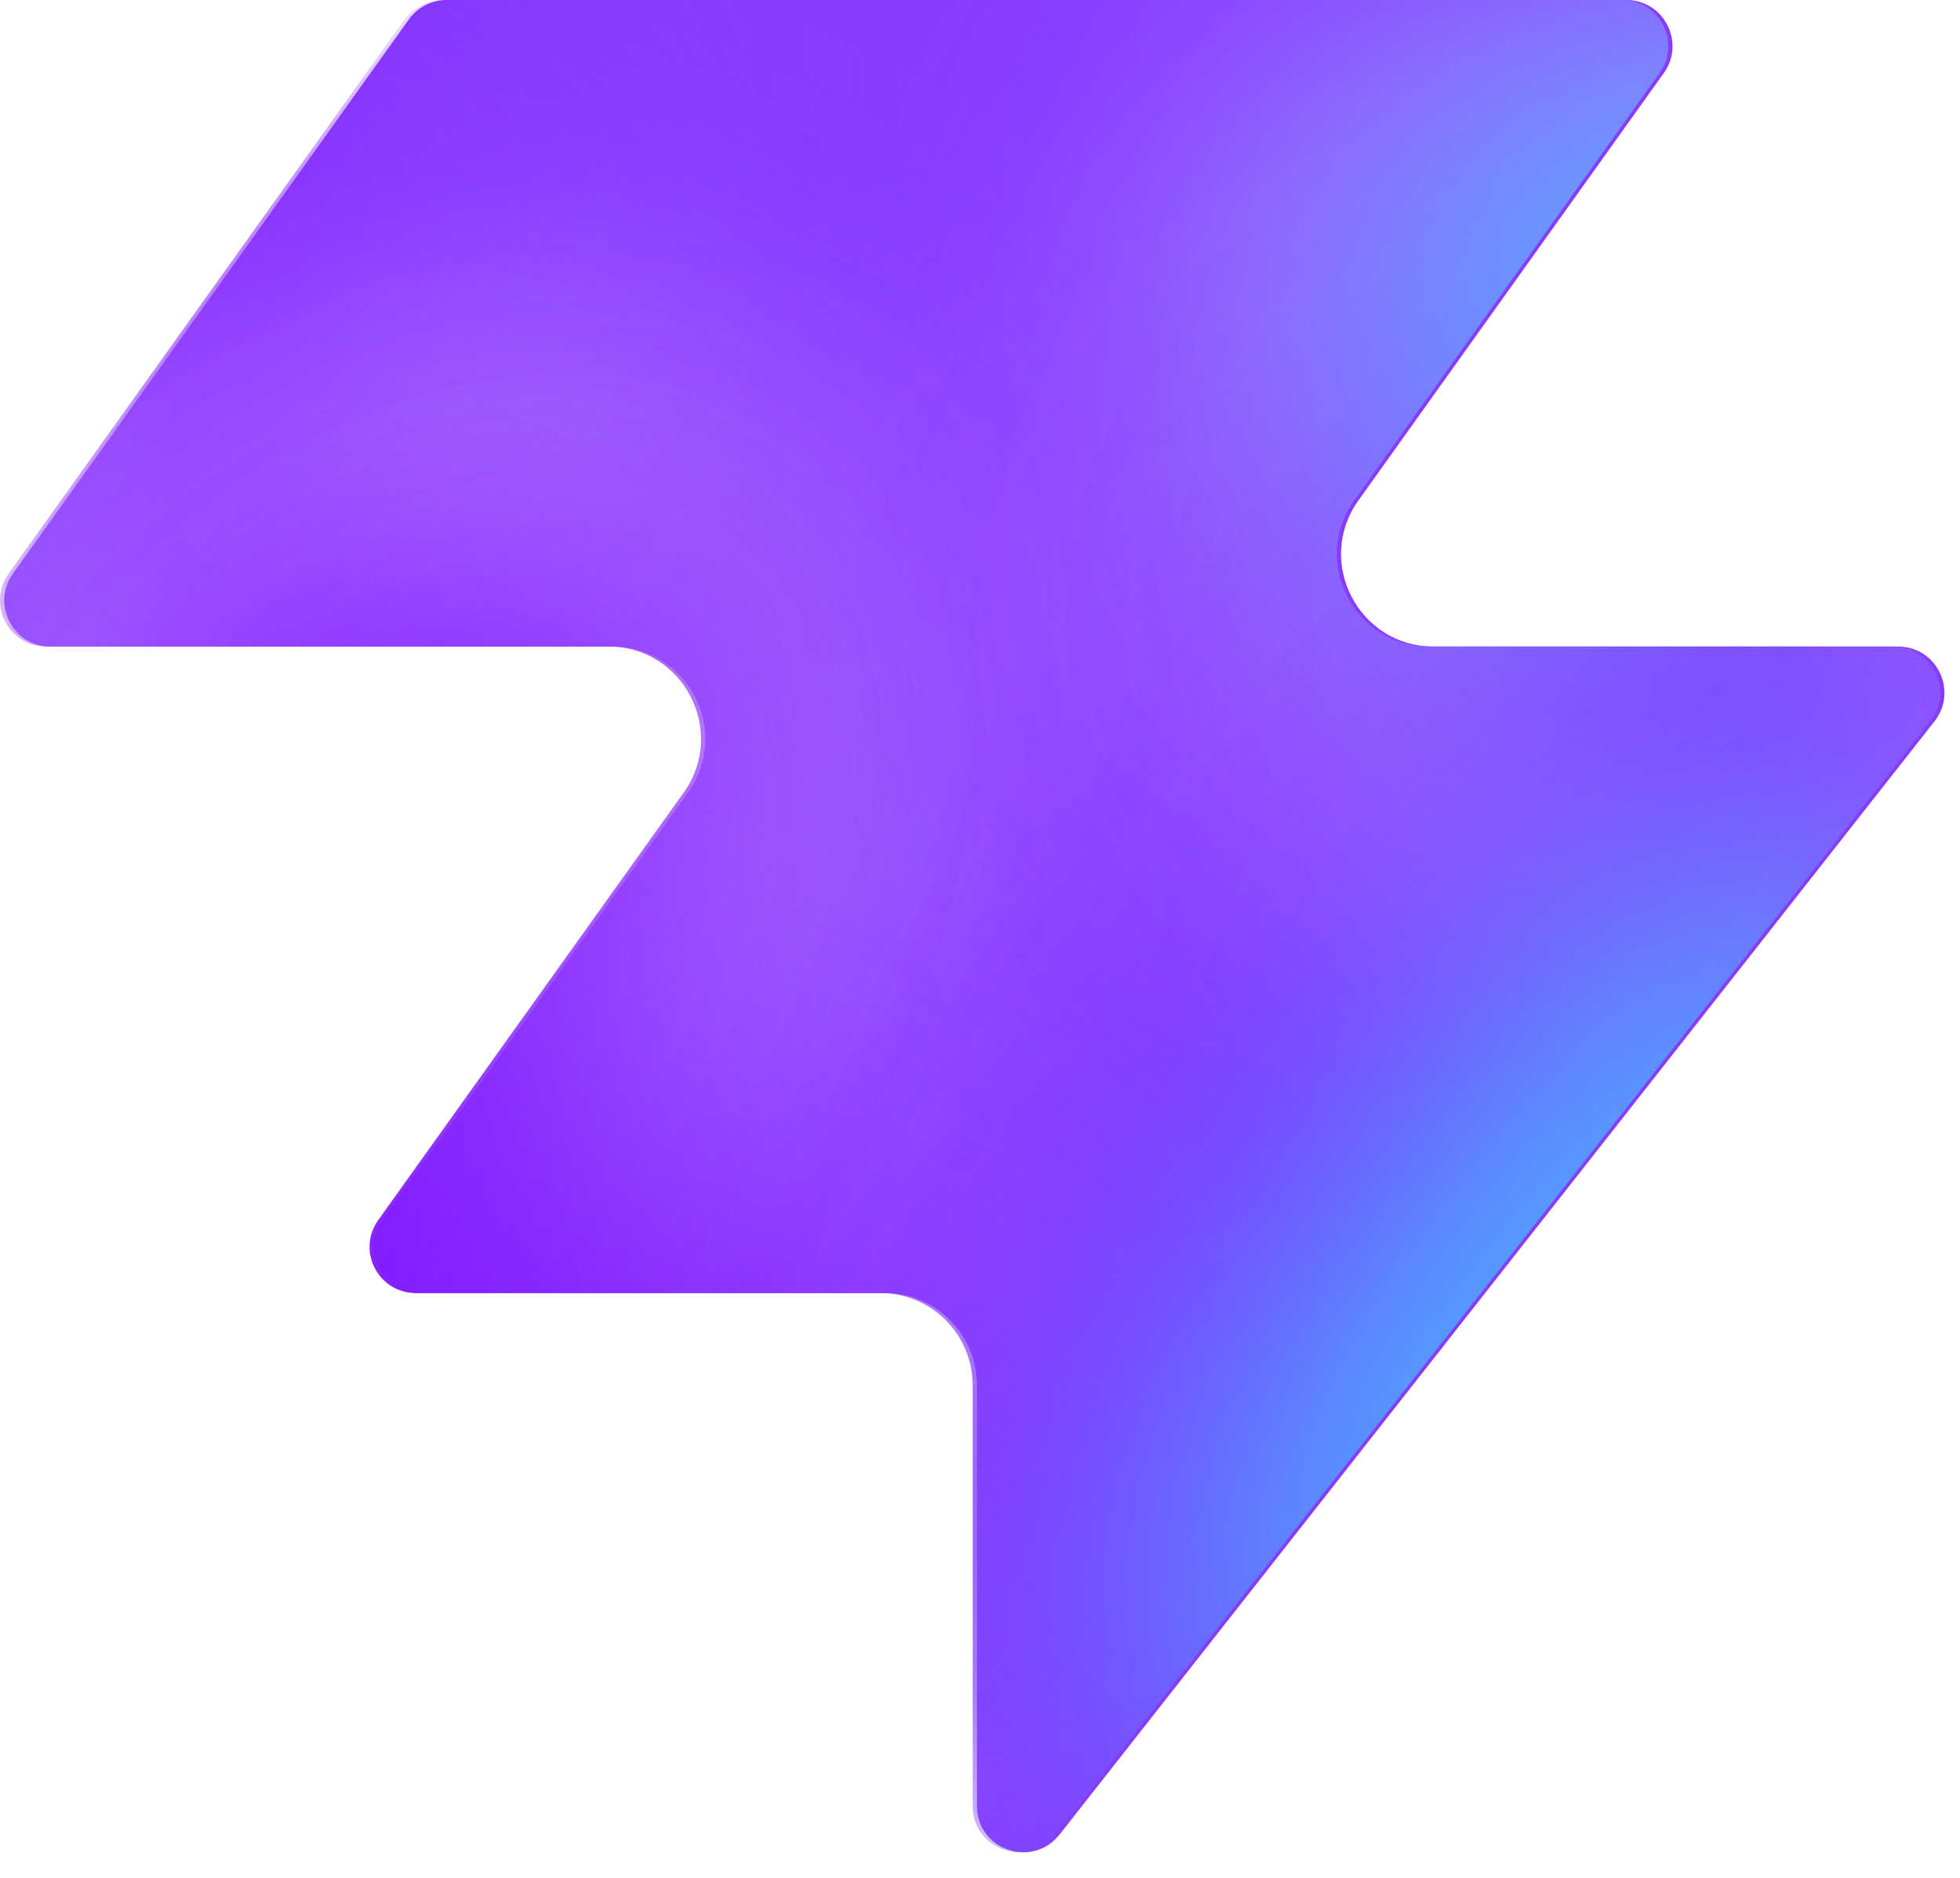
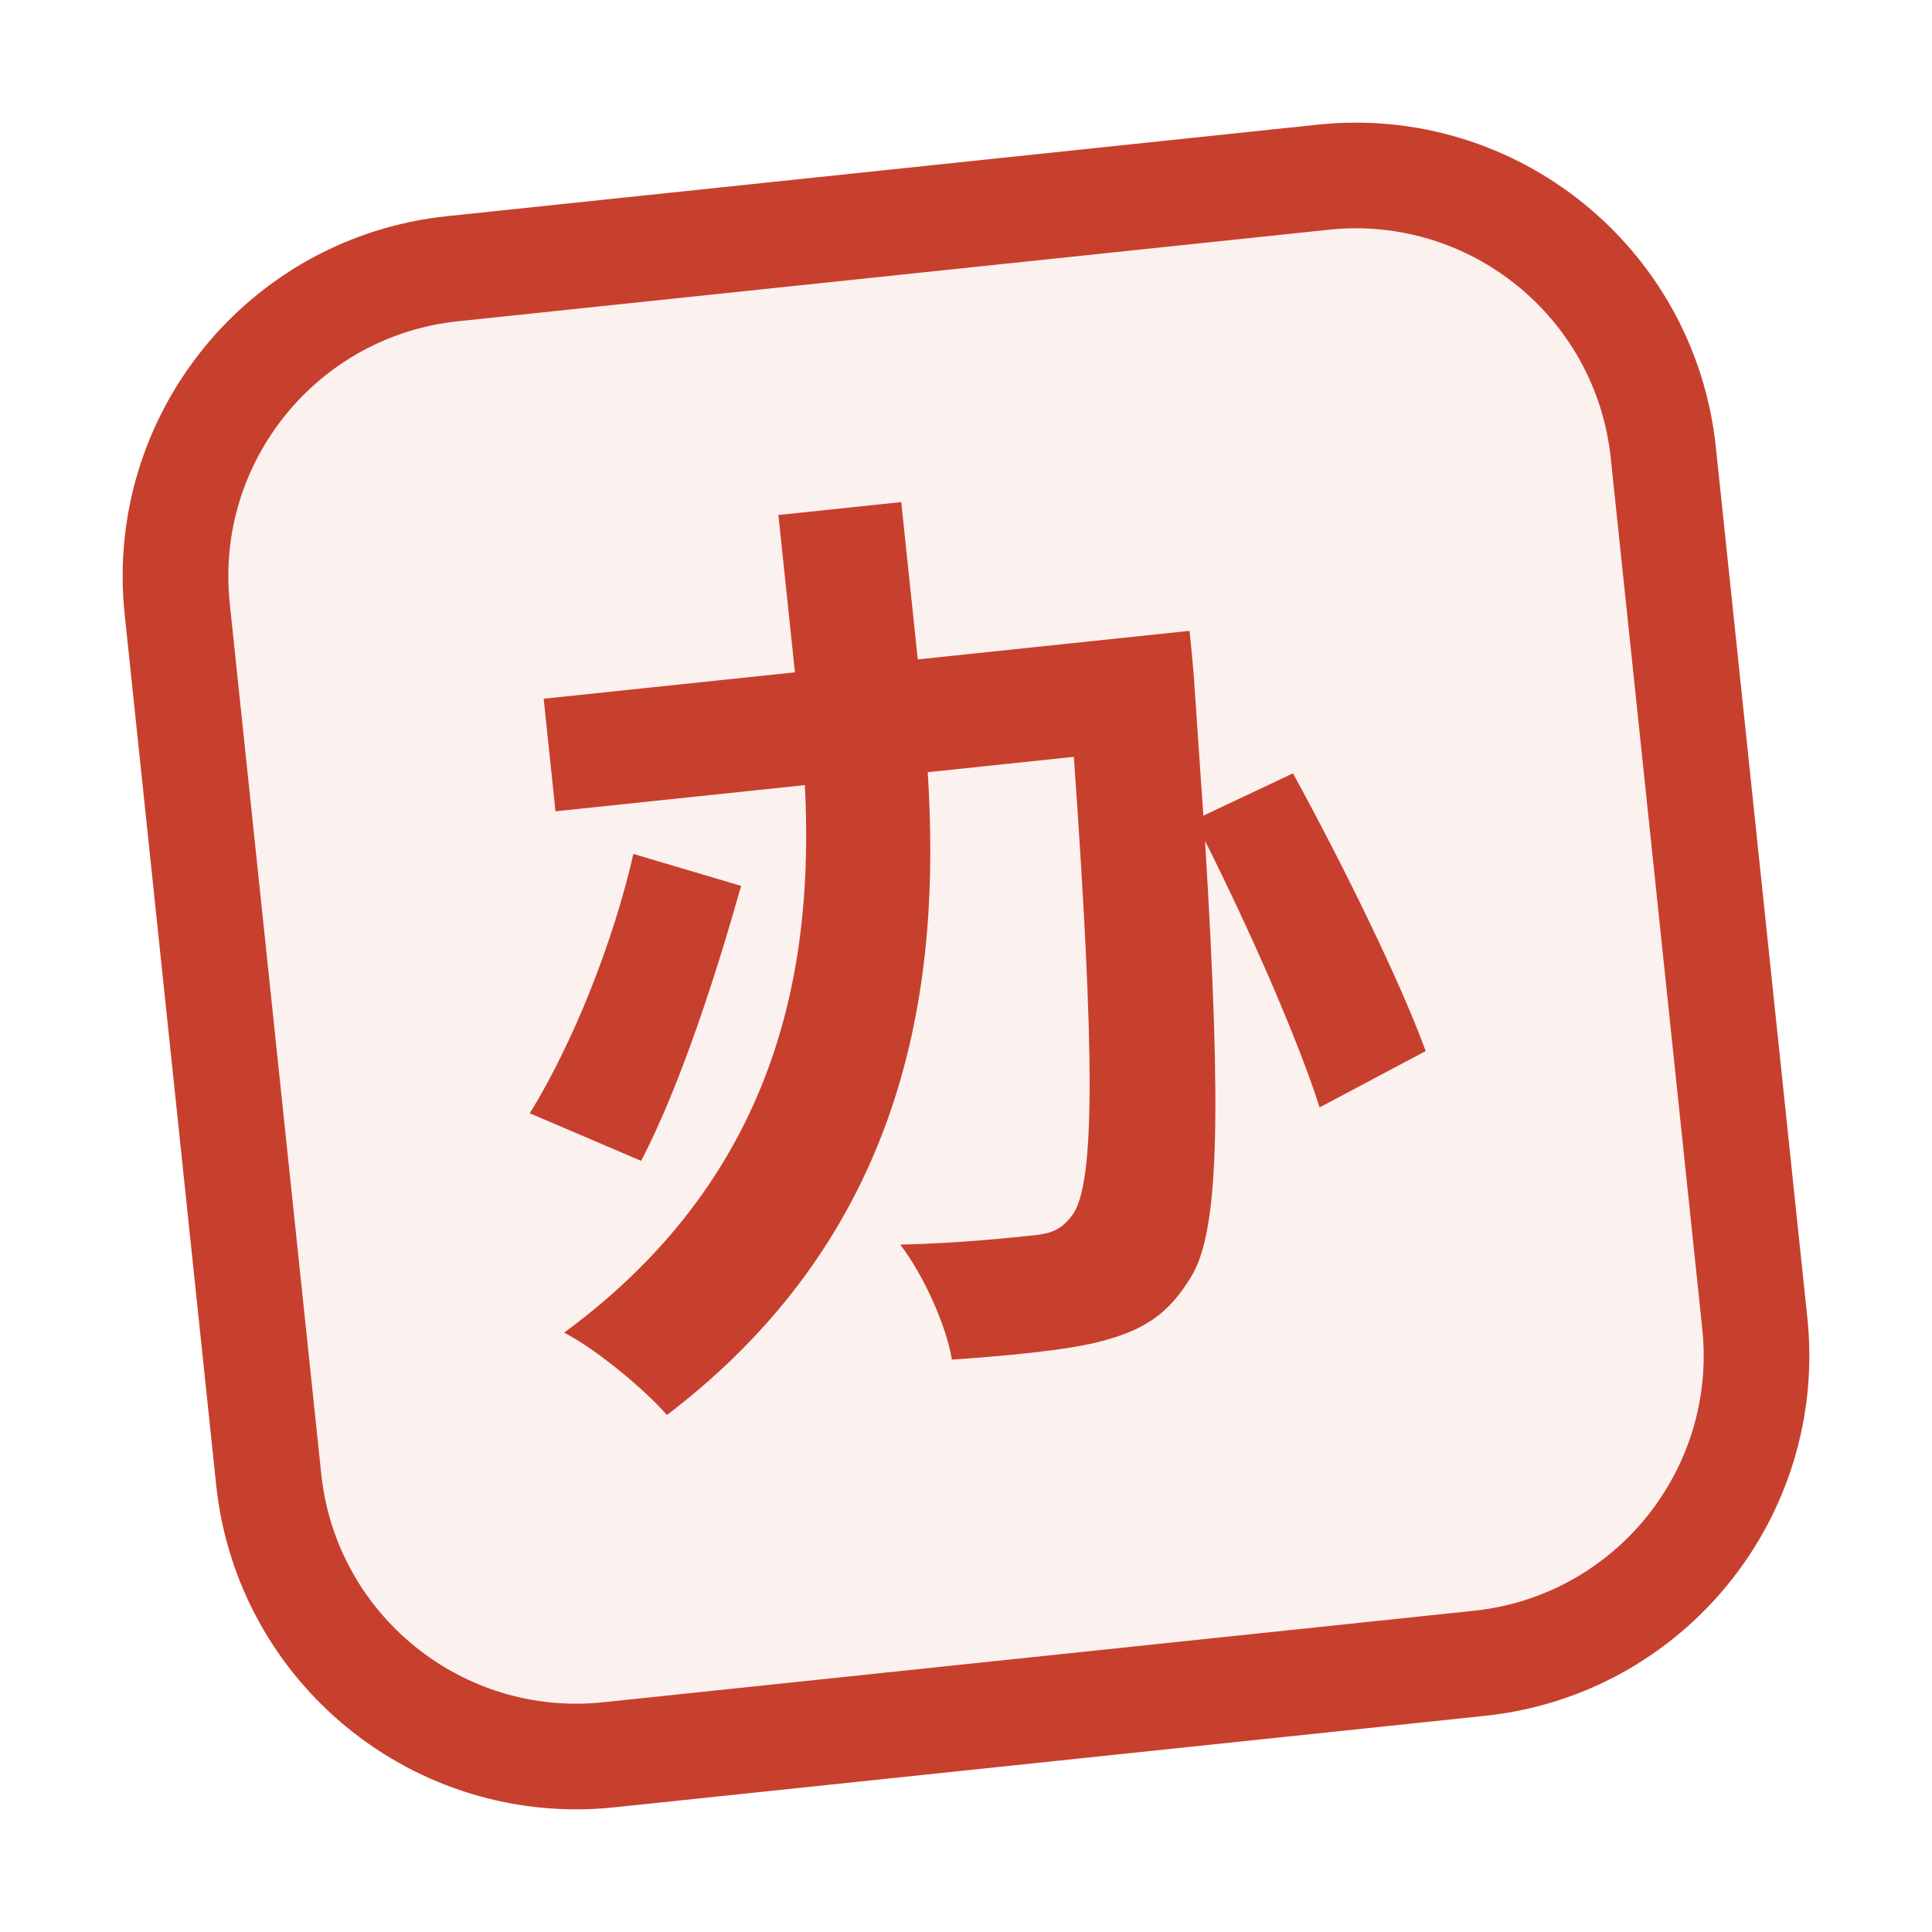
- <svg xmlns="http://www.w3.org/2000/svg" width="48" height="46" fill="none" viewBox="0 0 48 46">
-   <path fill="#863bff" d="M25.946 44.938c-.664.845-2.021.375-2.021-.698V33.937a2.26 2.26 0 0 0-2.262-2.262H10.287c-.92 0-1.456-1.04-.92-1.788l7.48-10.471c1.07-1.497 0-3.578-1.842-3.578H1.237c-.92 0-1.456-1.04-.92-1.788L10.013.474c.214-.297.556-.474.92-.474h28.894c.92 0 1.456 1.04.92 1.788l-7.48 10.471c-1.07 1.498 0 3.579 1.842 3.579h11.377c.943 0 1.473 1.088.89 1.83L25.947 44.94z" style="fill:#863bff;fill:color(display-p3 .525 .23 1);fill-opacity:1" />
-   <mask id="a" width="48" height="46" x="0" y="0" maskUnits="userSpaceOnUse" style="mask-type:alpha">
-     <path fill="#000" d="M25.842 44.938c-.664.844-2.021.375-2.021-.698V33.937a2.26 2.26 0 0 0-2.262-2.262H10.183c-.92 0-1.456-1.04-.92-1.788l7.48-10.471c1.07-1.498 0-3.579-1.842-3.579H1.133c-.92 0-1.456-1.04-.92-1.787L9.91.473c.214-.297.556-.474.92-.474h28.894c.92 0 1.456 1.04.92 1.788l-7.48 10.471c-1.07 1.498 0 3.578 1.842 3.578h11.377c.943 0 1.473 1.088.89 1.832L25.843 44.94z" style="fill:#000;fill-opacity:1" />
-   </mask>
-   <g mask="url(#a)">
-     <g filter="url(#b)">
-       <ellipse cx="5.508" cy="14.704" fill="#ede6ff" rx="5.508" ry="14.704" style="fill:#ede6ff;fill:color(display-p3 .927 .903 1);fill-opacity:1" transform="matrix(.00324 1 1 -.00324 -4.47 31.516)" />
-     </g>
-     <g filter="url(#c)">
-       <ellipse cx="10.399" cy="29.851" fill="#ede6ff" rx="10.399" ry="29.851" style="fill:#ede6ff;fill:color(display-p3 .927 .903 1);fill-opacity:1" transform="matrix(.00324 1 1 -.00324 -39.328 7.883)" />
-     </g>
-     <g filter="url(#d)">
-       <ellipse cx="5.508" cy="30.487" fill="#7e14ff" rx="5.508" ry="30.487" style="fill:#7e14ff;fill:color(display-p3 .492 .077 1);fill-opacity:1" transform="rotate(89.814 -25.913 -14.639)scale(1 -1)" />
-     </g>
-     <g filter="url(#e)">
-       <ellipse cx="5.508" cy="30.599" fill="#7e14ff" rx="5.508" ry="30.599" style="fill:#7e14ff;fill:color(display-p3 .492 .077 1);fill-opacity:1" transform="rotate(89.814 -32.644 -3.334)scale(1 -1)" />
-     </g>
-     <g filter="url(#f)">
-       <ellipse cx="5.508" cy="30.599" fill="#7e14ff" rx="5.508" ry="30.599" style="fill:#7e14ff;fill:color(display-p3 .492 .077 1);fill-opacity:1" transform="matrix(.00324 1 1 -.00324 -34.34 30.47)" />
-     </g>
-     <g filter="url(#g)">
-       <ellipse cx="14.072" cy="22.078" fill="#ede6ff" rx="14.072" ry="22.078" style="fill:#ede6ff;fill:color(display-p3 .927 .903 1);fill-opacity:1" transform="rotate(93.35 24.506 48.493)scale(-1 1)" />
-     </g>
-     <g filter="url(#h)">
-       <ellipse cx="3.47" cy="21.501" fill="#7e14ff" rx="3.47" ry="21.501" style="fill:#7e14ff;fill:color(display-p3 .492 .077 1);fill-opacity:1" transform="rotate(89.009 28.708 47.59)scale(-1 1)" />
-     </g>
-     <g filter="url(#i)">
-       <ellipse cx="3.47" cy="21.501" fill="#7e14ff" rx="3.47" ry="21.501" style="fill:#7e14ff;fill:color(display-p3 .492 .077 1);fill-opacity:1" transform="rotate(89.009 28.708 47.59)scale(-1 1)" />
-     </g>
-     <g filter="url(#j)">
-       <ellipse cx=".387" cy="8.972" fill="#7e14ff" rx="4.407" ry="29.108" style="fill:#7e14ff;fill:color(display-p3 .492 .077 1);fill-opacity:1" transform="rotate(39.51 .387 8.972)" />
-     </g>
-     <g filter="url(#k)">
-       <ellipse cx="47.523" cy="-6.092" fill="#7e14ff" rx="4.407" ry="29.108" style="fill:#7e14ff;fill:color(display-p3 .492 .077 1);fill-opacity:1" transform="rotate(37.892 47.523 -6.092)" />
-     </g>
-     <g filter="url(#l)">
-       <ellipse cx="41.412" cy="6.333" fill="#47bfff" rx="5.971" ry="9.665" style="fill:#47bfff;fill:color(display-p3 .28 .748 1);fill-opacity:1" transform="rotate(37.892 41.412 6.333)" />
-     </g>
-     <g filter="url(#m)">
-       <ellipse cx="-1.879" cy="38.332" fill="#7e14ff" rx="4.407" ry="29.108" style="fill:#7e14ff;fill:color(display-p3 .492 .077 1);fill-opacity:1" transform="rotate(37.892 -1.88 38.332)" />
-     </g>
-     <g filter="url(#n)">
-       <ellipse cx="-1.879" cy="38.332" fill="#7e14ff" rx="4.407" ry="29.108" style="fill:#7e14ff;fill:color(display-p3 .492 .077 1);fill-opacity:1" transform="rotate(37.892 -1.88 38.332)" />
-     </g>
-     <g filter="url(#o)">
-       <ellipse cx="35.651" cy="29.907" fill="#7e14ff" rx="4.407" ry="29.108" style="fill:#7e14ff;fill:color(display-p3 .492 .077 1);fill-opacity:1" transform="rotate(37.892 35.651 29.907)" />
-     </g>
-     <g filter="url(#p)">
-       <ellipse cx="38.418" cy="32.4" fill="#47bfff" rx="5.971" ry="15.297" style="fill:#47bfff;fill:color(display-p3 .28 .748 1);fill-opacity:1" transform="rotate(37.892 38.418 32.4)" />
-     </g>
+ <svg xmlns="http://www.w3.org/2000/svg" viewBox="0 0 512 512">
+   <g transform="rotate(-6 256 256)">
+     <rect x="58" y="58" width="396" height="396" rx="82" fill="#fbf1ef" stroke="#c7402d" stroke-width="28" />
+     <text x="256" y="342" fill="#c7402d" font-family="Microsoft YaHei, Noto Sans SC, sans-serif" font-size="248" font-weight="700" text-anchor="middle">办</text>
  </g>
-   <defs>
-     <filter id="b" width="60.045" height="41.654" x="-19.77" y="16.149" color-interpolation-filters="sRGB" filterUnits="userSpaceOnUse">
-       <feFlood flood-opacity="0" result="BackgroundImageFix" />
-       <feBlend in="SourceGraphic" in2="BackgroundImageFix" result="shape" />
-       <feGaussianBlur result="effect1_foregroundBlur_2002_17158" stdDeviation="7.659" />
-     </filter>
-     <filter id="c" width="90.34" height="51.437" x="-54.613" y="-7.533" color-interpolation-filters="sRGB" filterUnits="userSpaceOnUse">
-       <feFlood flood-opacity="0" result="BackgroundImageFix" />
-       <feBlend in="SourceGraphic" in2="BackgroundImageFix" result="shape" />
-       <feGaussianBlur result="effect1_foregroundBlur_2002_17158" stdDeviation="7.659" />
-     </filter>
-     <filter id="d" width="79.355" height="29.4" x="-49.64" y="2.03" color-interpolation-filters="sRGB" filterUnits="userSpaceOnUse">
-       <feFlood flood-opacity="0" result="BackgroundImageFix" />
-       <feBlend in="SourceGraphic" in2="BackgroundImageFix" result="shape" />
-       <feGaussianBlur result="effect1_foregroundBlur_2002_17158" stdDeviation="4.596" />
-     </filter>
-     <filter id="e" width="79.579" height="29.4" x="-45.045" y="20.029" color-interpolation-filters="sRGB" filterUnits="userSpaceOnUse">
-       <feFlood flood-opacity="0" result="BackgroundImageFix" />
-       <feBlend in="SourceGraphic" in2="BackgroundImageFix" result="shape" />
-       <feGaussianBlur result="effect1_foregroundBlur_2002_17158" stdDeviation="4.596" />
-     </filter>
-     <filter id="f" width="79.579" height="29.4" x="-43.513" y="21.178" color-interpolation-filters="sRGB" filterUnits="userSpaceOnUse">
-       <feFlood flood-opacity="0" result="BackgroundImageFix" />
-       <feBlend in="SourceGraphic" in2="BackgroundImageFix" result="shape" />
-       <feGaussianBlur result="effect1_foregroundBlur_2002_17158" stdDeviation="4.596" />
-     </filter>
-     <filter id="g" width="74.749" height="58.852" x="15.756" y="-17.901" color-interpolation-filters="sRGB" filterUnits="userSpaceOnUse">
-       <feFlood flood-opacity="0" result="BackgroundImageFix" />
-       <feBlend in="SourceGraphic" in2="BackgroundImageFix" result="shape" />
-       <feGaussianBlur result="effect1_foregroundBlur_2002_17158" stdDeviation="7.659" />
-     </filter>
-     <filter id="h" width="61.377" height="25.362" x="23.548" y="2.284" color-interpolation-filters="sRGB" filterUnits="userSpaceOnUse">
-       <feFlood flood-opacity="0" result="BackgroundImageFix" />
-       <feBlend in="SourceGraphic" in2="BackgroundImageFix" result="shape" />
-       <feGaussianBlur result="effect1_foregroundBlur_2002_17158" stdDeviation="4.596" />
-     </filter>
-     <filter id="i" width="61.377" height="25.362" x="23.548" y="2.284" color-interpolation-filters="sRGB" filterUnits="userSpaceOnUse">
-       <feFlood flood-opacity="0" result="BackgroundImageFix" />
-       <feBlend in="SourceGraphic" in2="BackgroundImageFix" result="shape" />
-       <feGaussianBlur result="effect1_foregroundBlur_2002_17158" stdDeviation="4.596" />
-     </filter>
-     <filter id="j" width="56.045" height="63.649" x="-27.636" y="-22.853" color-interpolation-filters="sRGB" filterUnits="userSpaceOnUse">
-       <feFlood flood-opacity="0" result="BackgroundImageFix" />
-       <feBlend in="SourceGraphic" in2="BackgroundImageFix" result="shape" />
-       <feGaussianBlur result="effect1_foregroundBlur_2002_17158" stdDeviation="4.596" />
-     </filter>
-     <filter id="k" width="54.814" height="64.646" x="20.116" y="-38.415" color-interpolation-filters="sRGB" filterUnits="userSpaceOnUse">
-       <feFlood flood-opacity="0" result="BackgroundImageFix" />
-       <feBlend in="SourceGraphic" in2="BackgroundImageFix" result="shape" />
-       <feGaussianBlur result="effect1_foregroundBlur_2002_17158" stdDeviation="4.596" />
-     </filter>
-     <filter id="l" width="33.541" height="35.313" x="24.641" y="-11.323" color-interpolation-filters="sRGB" filterUnits="userSpaceOnUse">
-       <feFlood flood-opacity="0" result="BackgroundImageFix" />
-       <feBlend in="SourceGraphic" in2="BackgroundImageFix" result="shape" />
-       <feGaussianBlur result="effect1_foregroundBlur_2002_17158" stdDeviation="4.596" />
-     </filter>
-     <filter id="m" width="54.814" height="64.646" x="-29.286" y="6.009" color-interpolation-filters="sRGB" filterUnits="userSpaceOnUse">
-       <feFlood flood-opacity="0" result="BackgroundImageFix" />
-       <feBlend in="SourceGraphic" in2="BackgroundImageFix" result="shape" />
-       <feGaussianBlur result="effect1_foregroundBlur_2002_17158" stdDeviation="4.596" />
-     </filter>
-     <filter id="n" width="54.814" height="64.646" x="-29.286" y="6.009" color-interpolation-filters="sRGB" filterUnits="userSpaceOnUse">
-       <feFlood flood-opacity="0" result="BackgroundImageFix" />
-       <feBlend in="SourceGraphic" in2="BackgroundImageFix" result="shape" />
-       <feGaussianBlur result="effect1_foregroundBlur_2002_17158" stdDeviation="4.596" />
-     </filter>
-     <filter id="o" width="54.814" height="64.646" x="8.244" y="-2.416" color-interpolation-filters="sRGB" filterUnits="userSpaceOnUse">
-       <feFlood flood-opacity="0" result="BackgroundImageFix" />
-       <feBlend in="SourceGraphic" in2="BackgroundImageFix" result="shape" />
-       <feGaussianBlur result="effect1_foregroundBlur_2002_17158" stdDeviation="4.596" />
-     </filter>
-     <filter id="p" width="39.409" height="43.623" x="18.713" y="10.588" color-interpolation-filters="sRGB" filterUnits="userSpaceOnUse">
-       <feFlood flood-opacity="0" result="BackgroundImageFix" />
-       <feBlend in="SourceGraphic" in2="BackgroundImageFix" result="shape" />
-       <feGaussianBlur result="effect1_foregroundBlur_2002_17158" stdDeviation="4.596" />
-     </filter>
-   </defs>
</svg>
